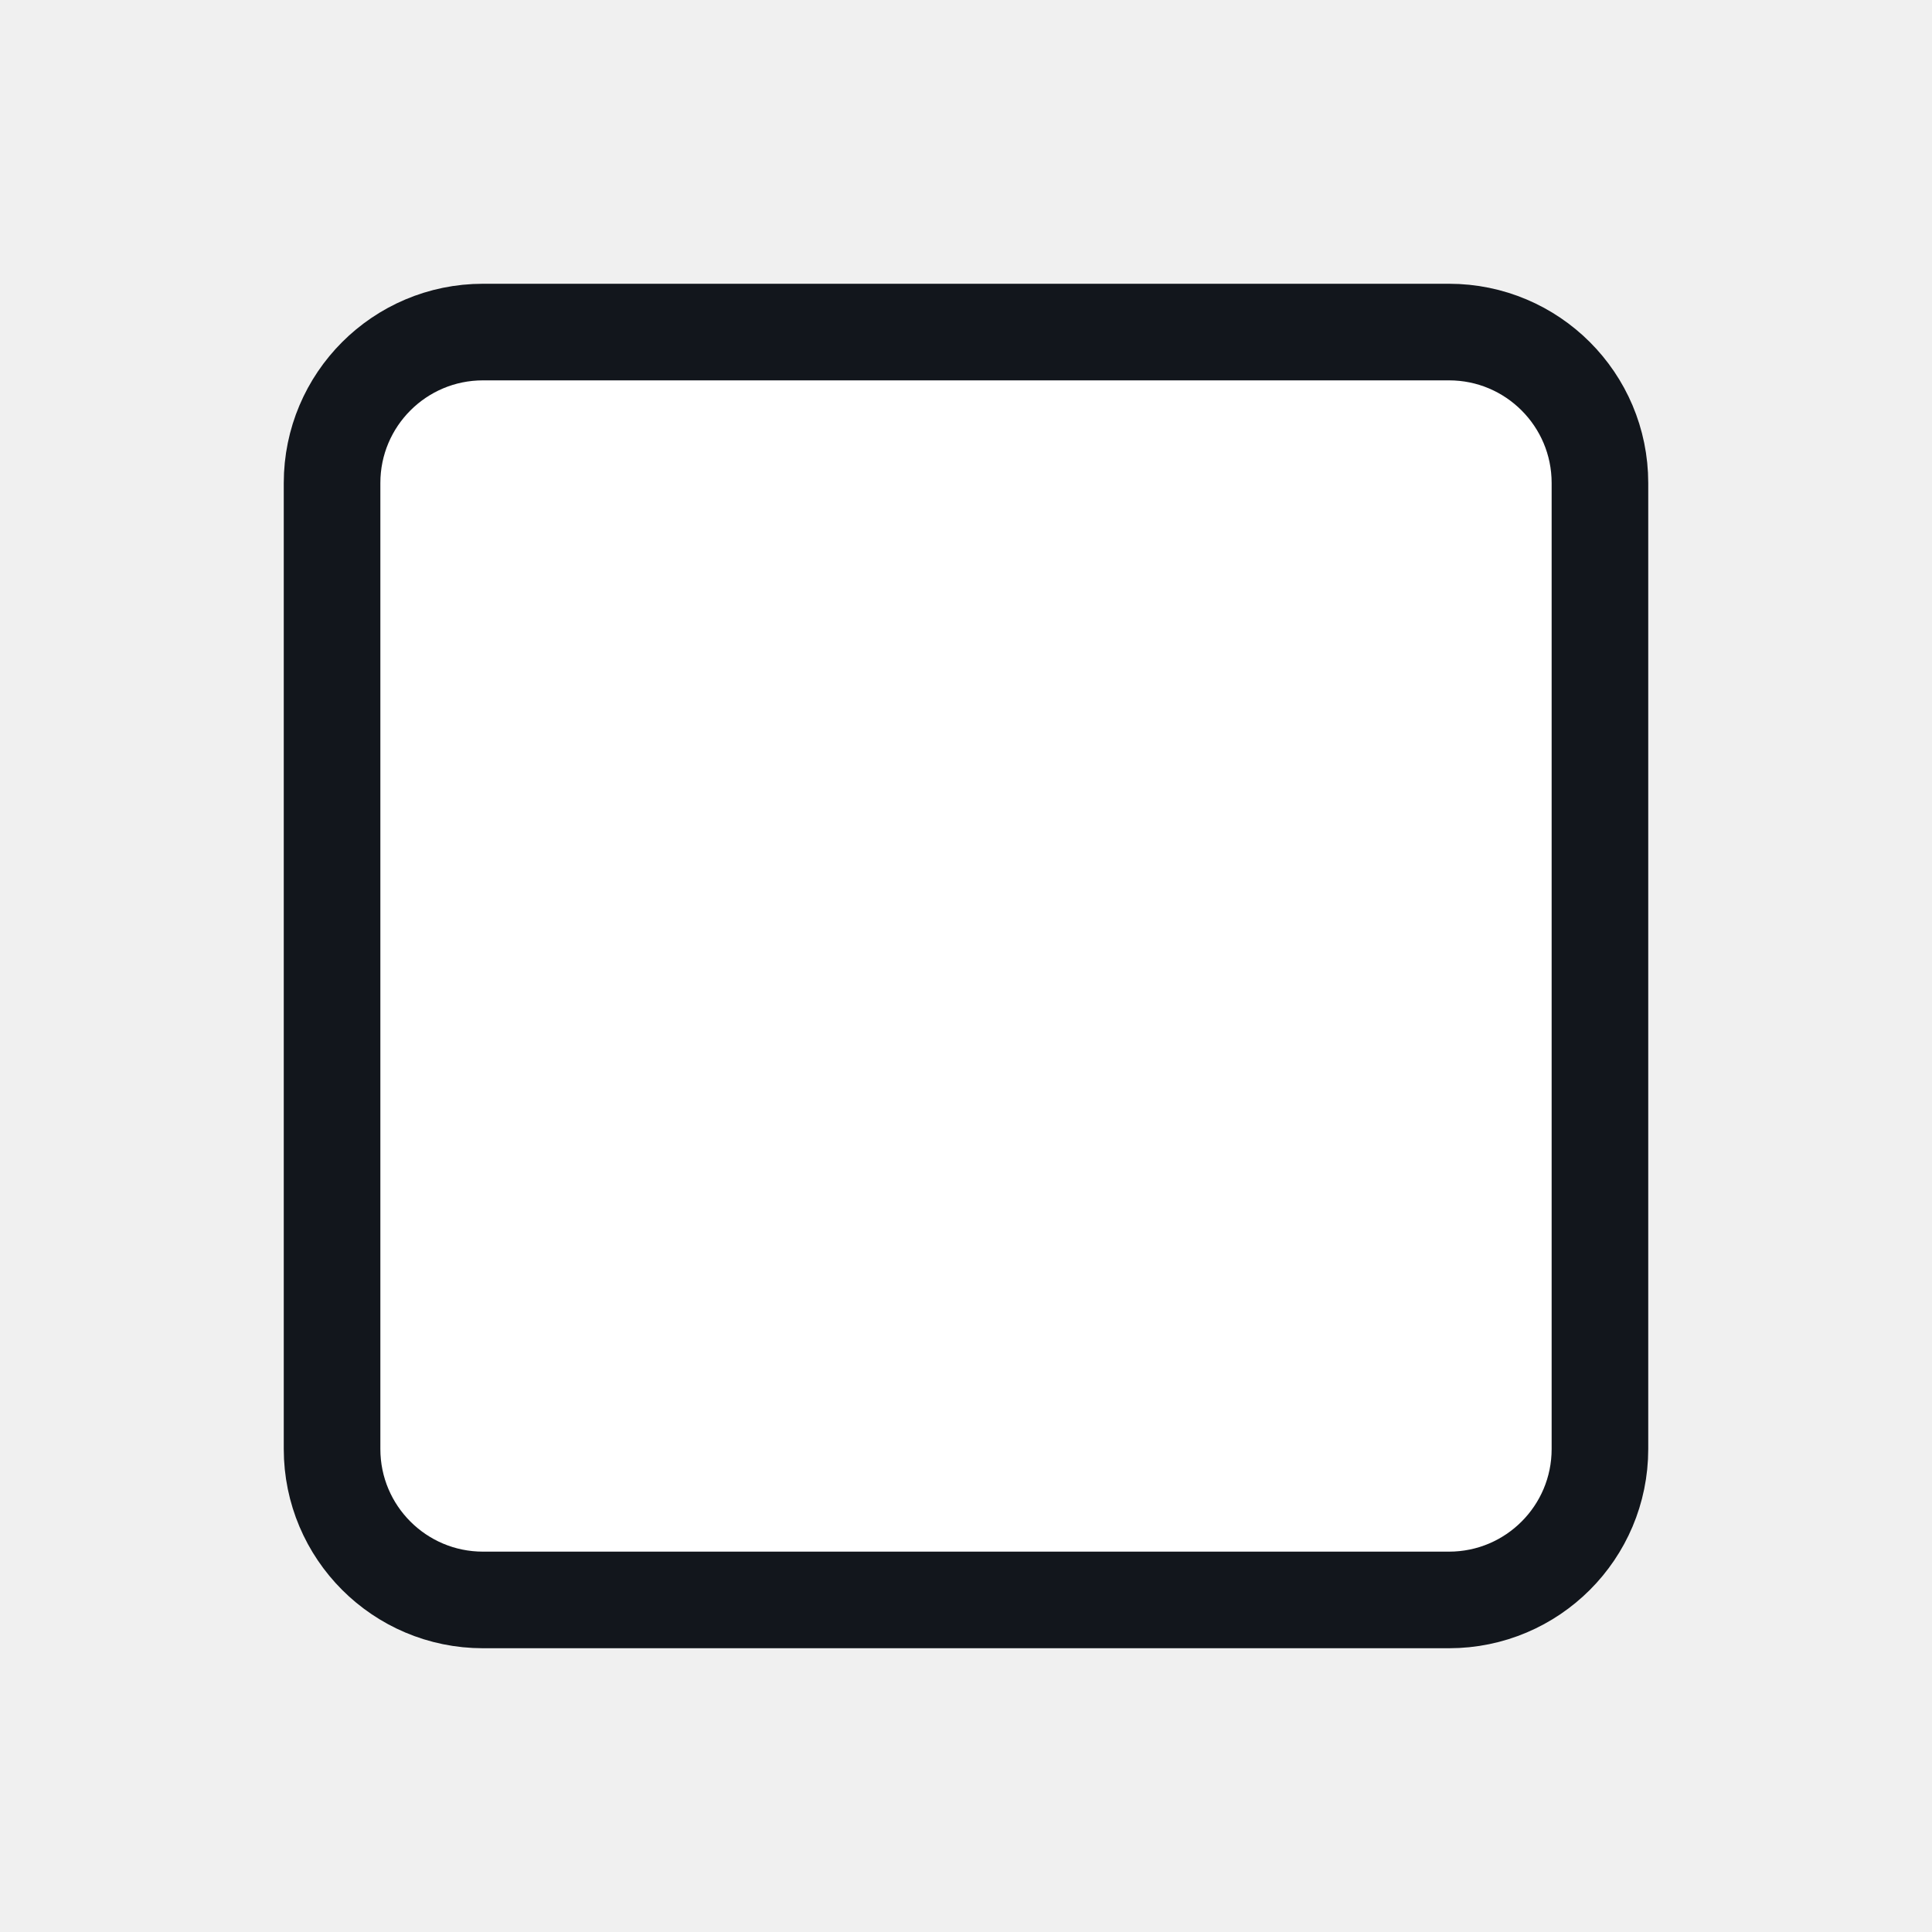
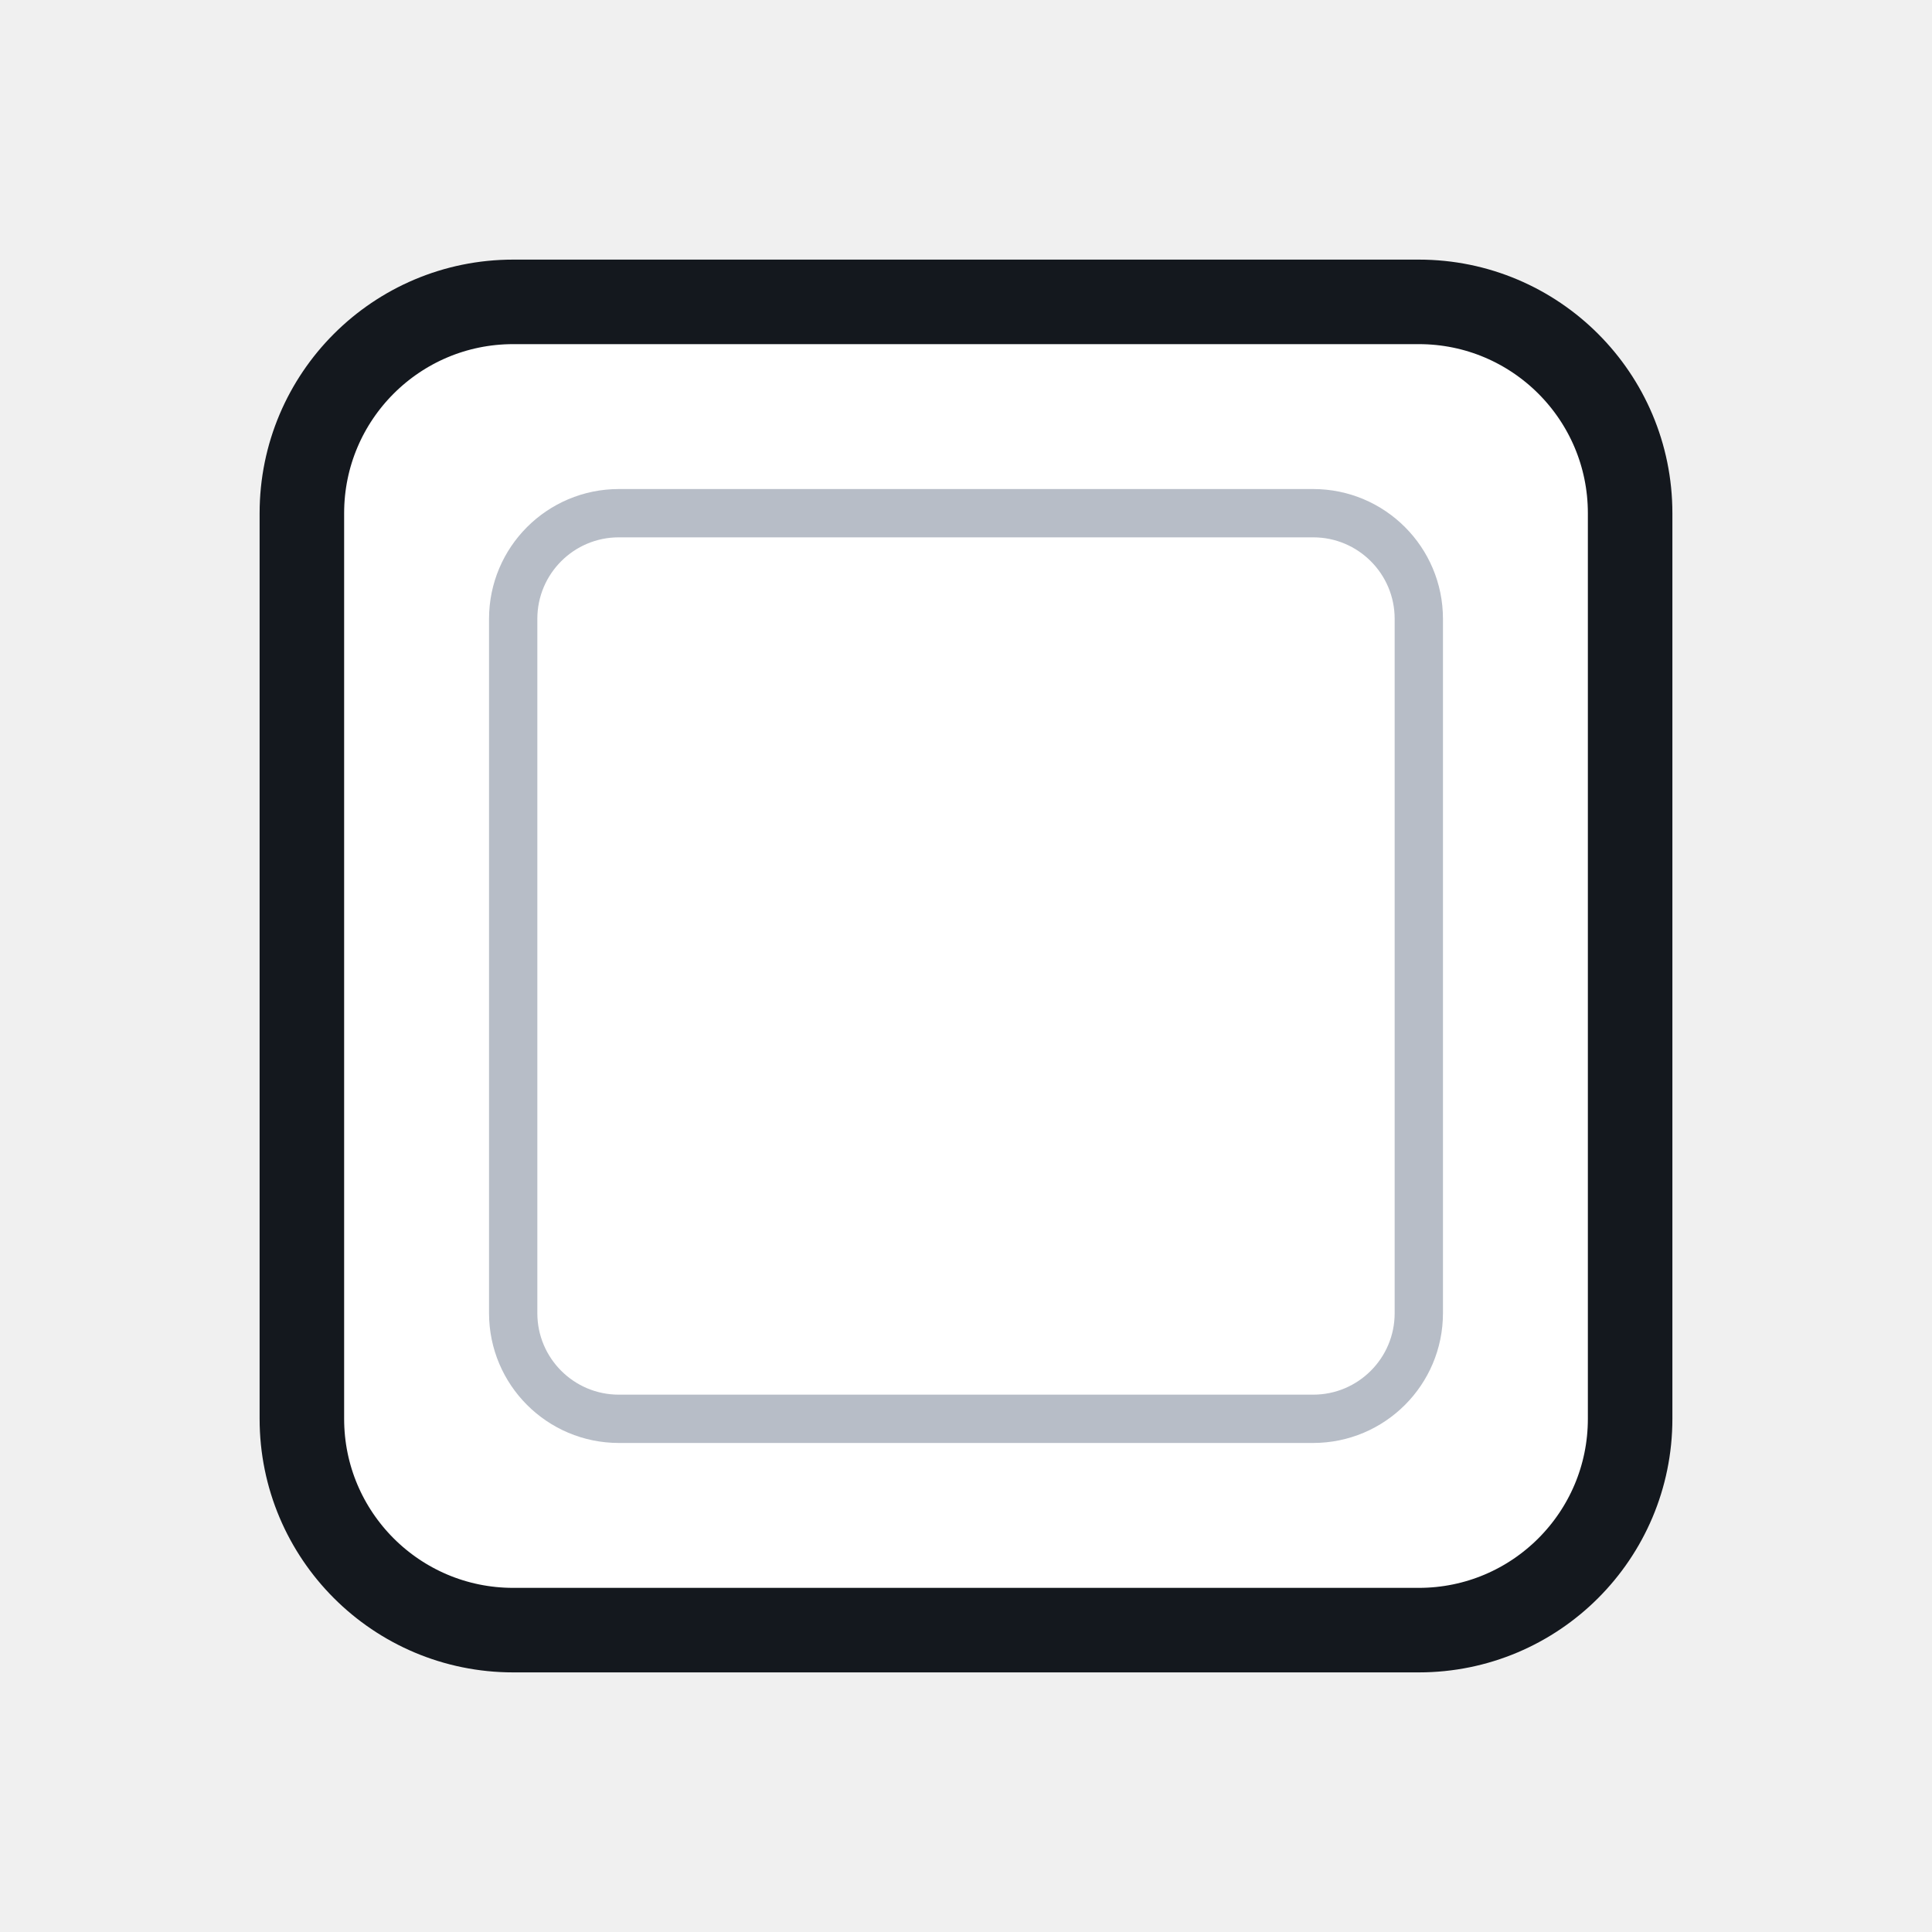
<svg xmlns="http://www.w3.org/2000/svg" width="64" height="64" viewBox="0 0 64 64">
-   <g fill="#ffffff" stroke="#12161c" stroke-width="3.2" stroke-linejoin="round" stroke-linecap="round">
-     <rect x="11" y="11" width="42" height="42" rx="5" />
-   </g>
+   <rect x="10" y="10" width="44" height="44" rx="7" fill="#ffffff" stroke="#14181E" stroke-width="2.8" />
+   <rect x="17" y="17" width="30" height="30" rx="3.5" fill="none" stroke="#B7BDC7" stroke-width="1.6" />
</svg>
